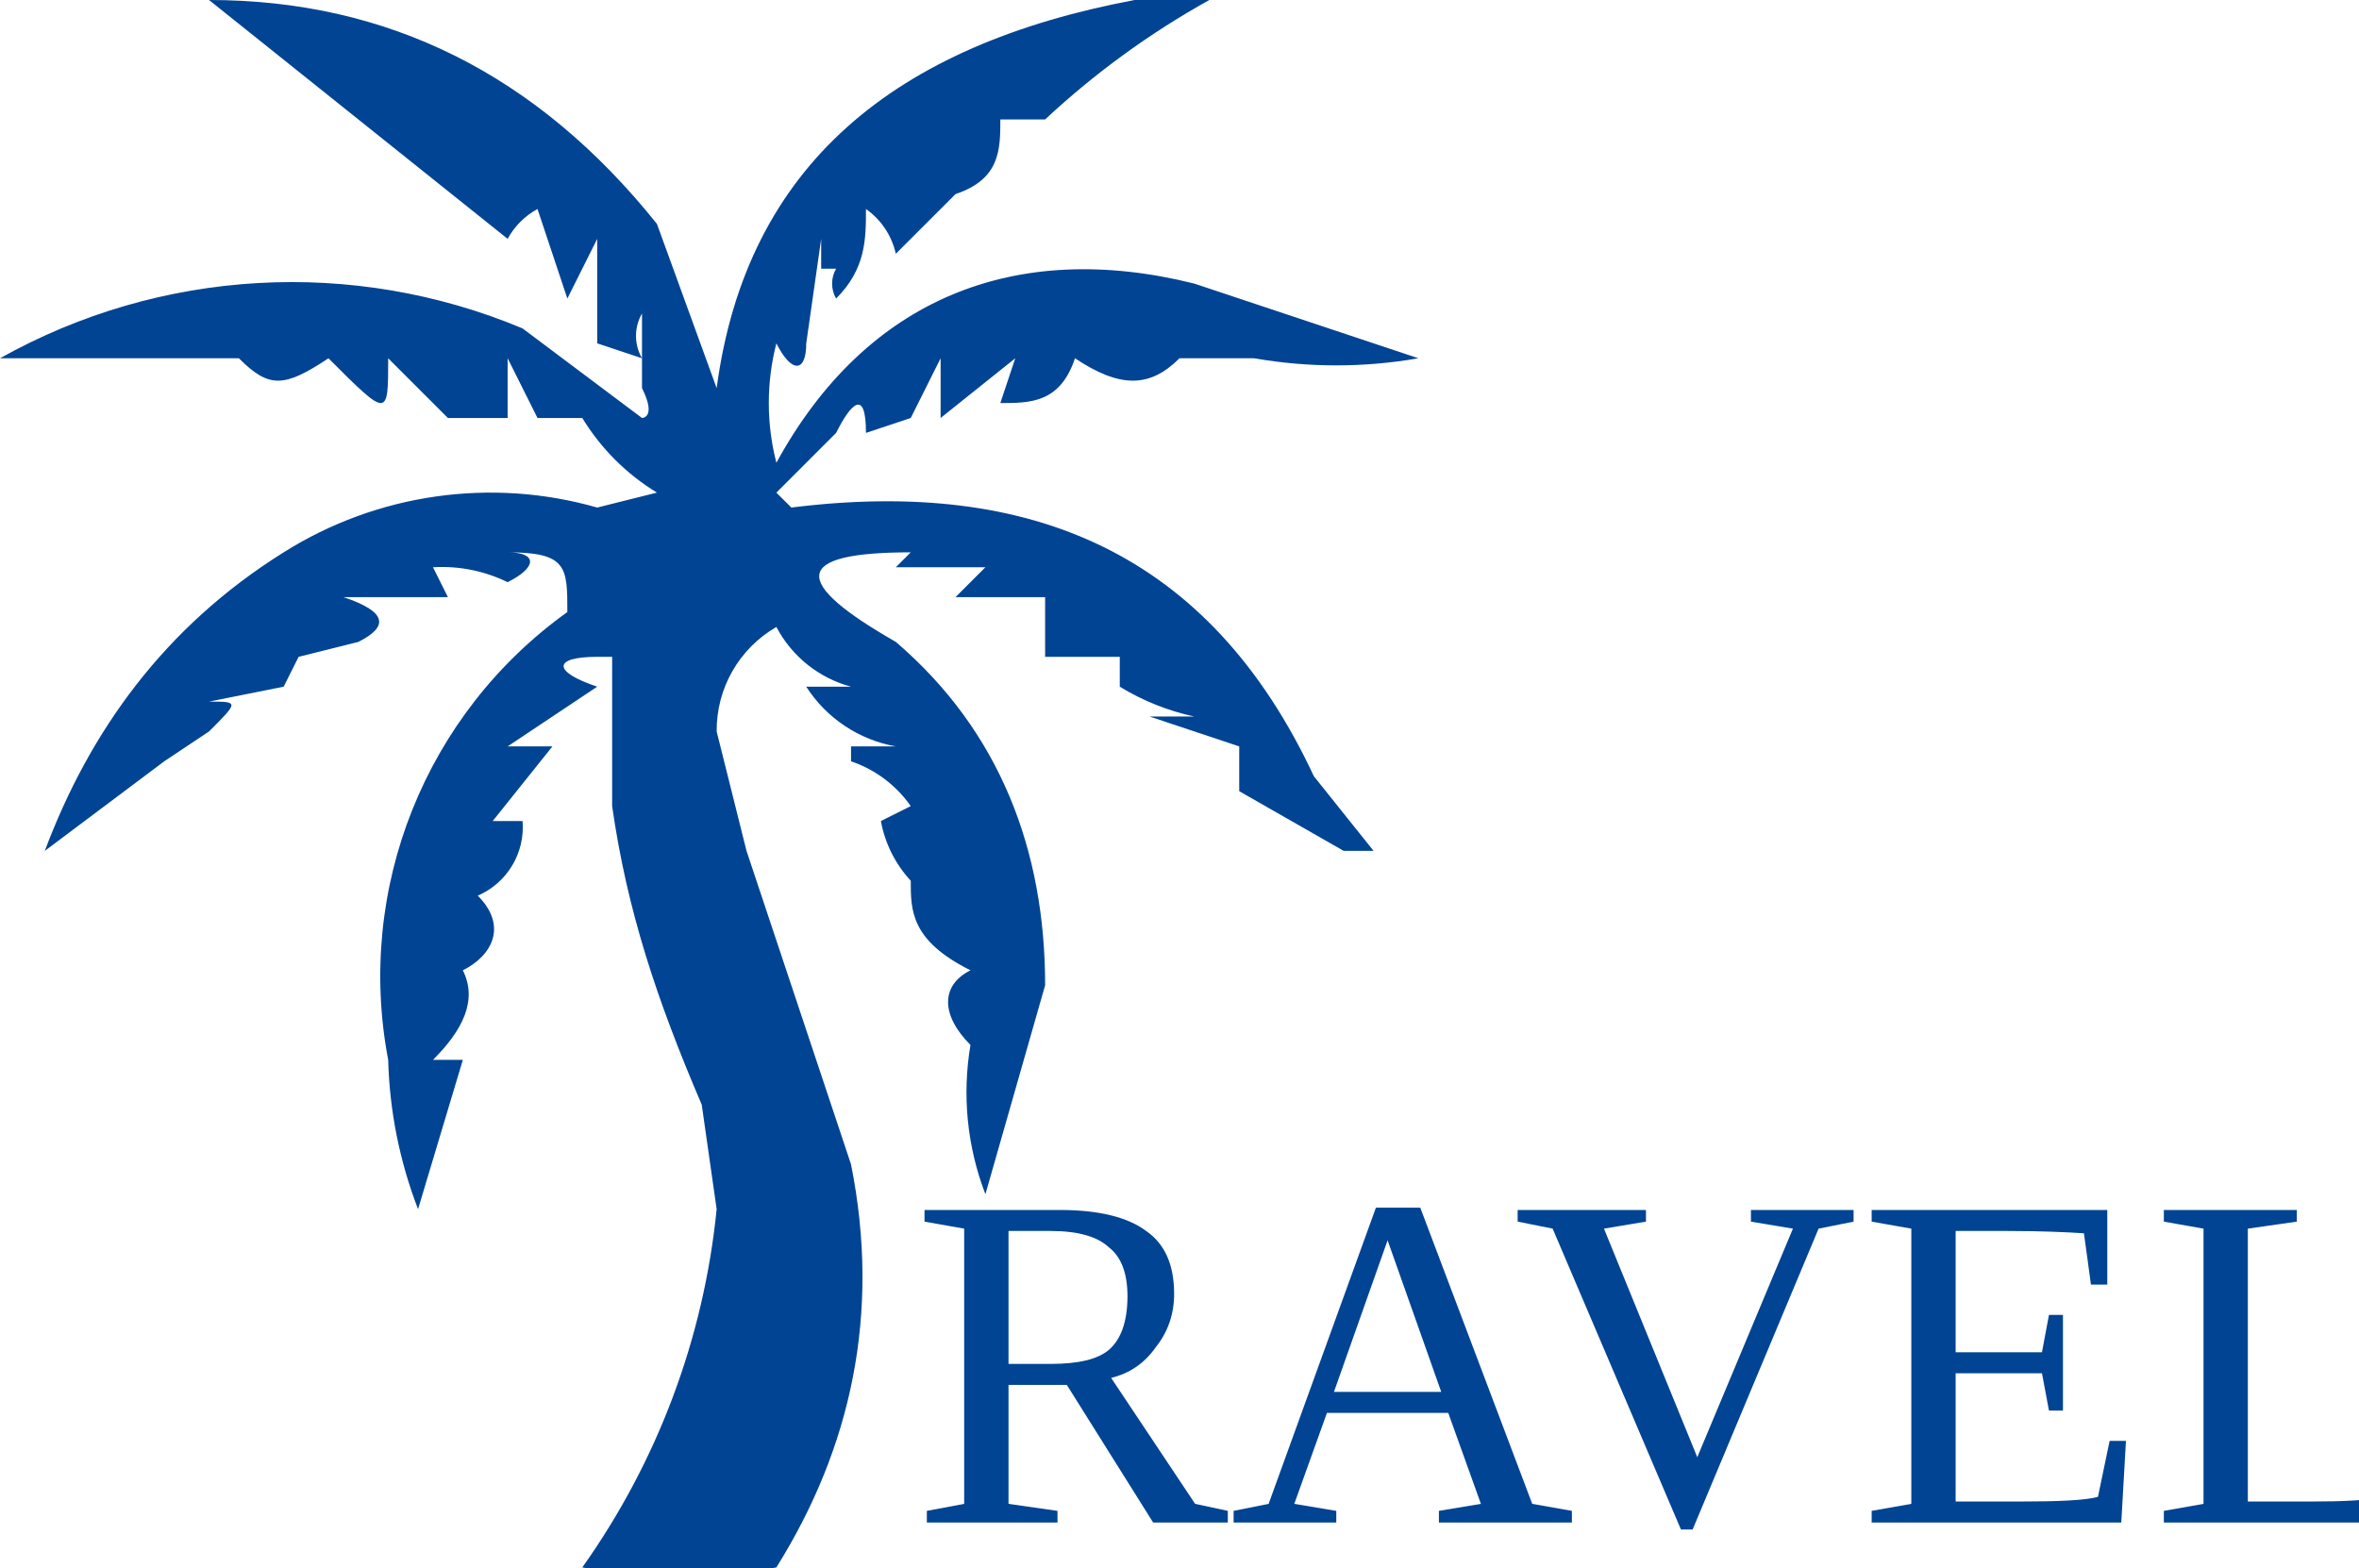
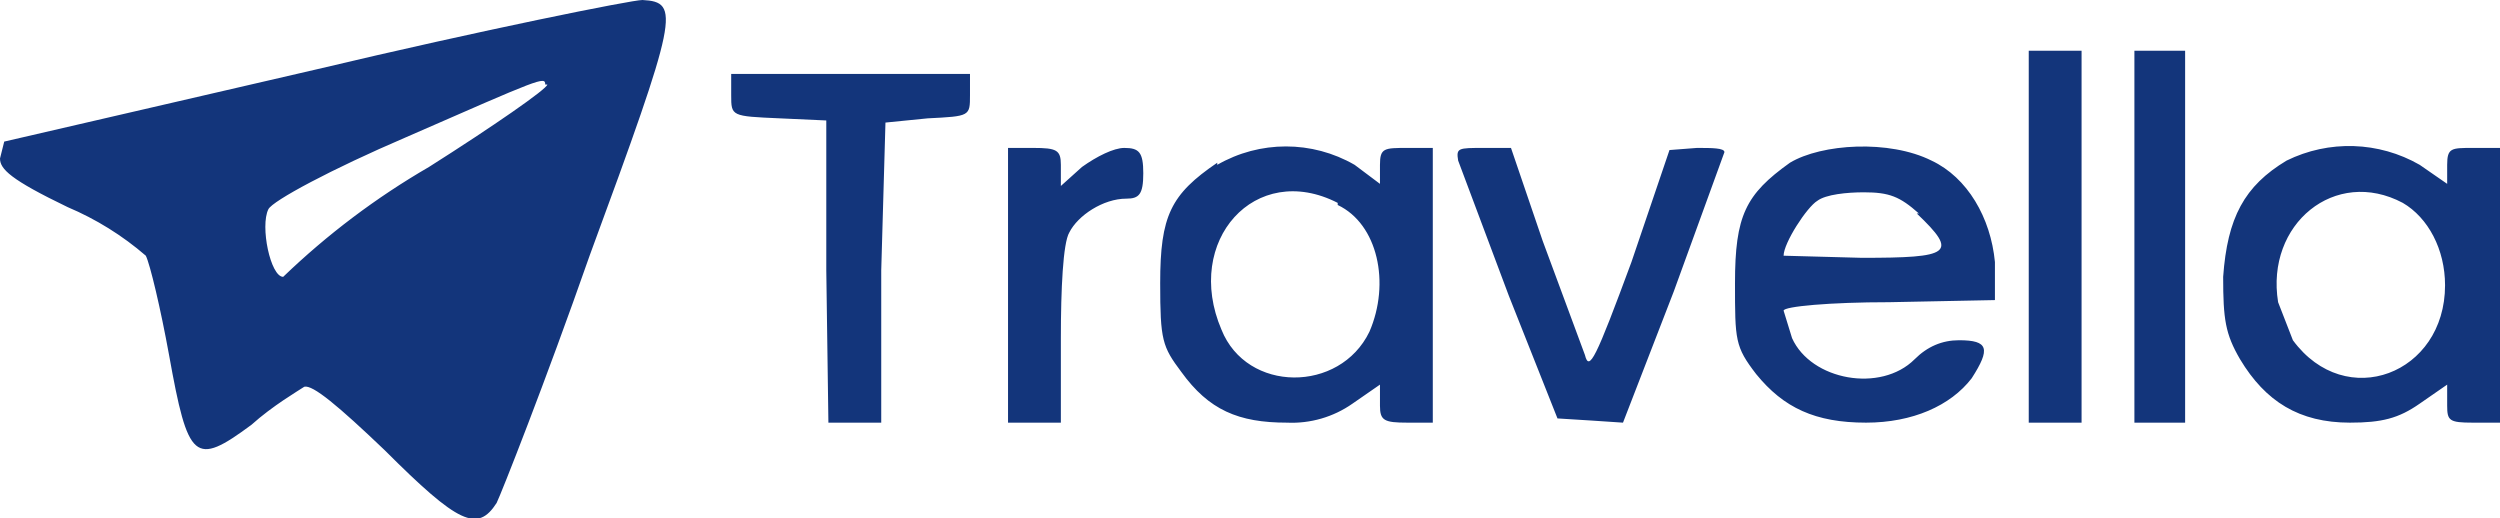
- <svg xmlns="http://www.w3.org/2000/svg" xml:space="preserve" viewBox="0 0 15.8 10.5">
-   <g fill="#004493">
-     <path fill-rule="evenodd" d="M5.5 1.8v-.2l-.1.7c0 .2-.1.2-.2 0a1.6 1.6 0 0 0 0 .8C5.8 2 6.8 1.6 8 1.9l1.5.5a3.2 3.2 0 0 1-1.1 0h-.5c-.2.2-.4.2-.7 0-.1.3-.3.3-.5.3l.1-.3-.5.4v-.4l-.2.4-.3.1c0-.3-.1-.2-.2 0l-.4.4.1.1c1.6-.2 2.8.3 3.5 1.8l.4.5H9l-.7-.4V5l-.6-.2H8a1.6 1.6 0 0 1-.5-.2v-.2H7V4h-.6l.2-.2H6l.1-.1c-.8 0-.8.2-.1.6.7.6 1 1.4 1 2.3L6.6 8a1.9 1.9 0 0 1-.1-1c-.2-.2-.2-.4 0-.5-.4-.2-.4-.4-.4-.6a.8.8 0 0 1-.2-.4l.2-.1a.8.8 0 0 0-.4-.3V5H6a.9.9 0 0 1-.6-.4h.3a.8.8 0 0 1-.5-.4.8.8 0 0 0-.4.7l.2.8.7 2.1c.2 1 0 1.9-.5 2.7a3.4 3.4 0 0 1-1.3 0 5 5 0 0 0 .9-2.4l-.1-.7c-.3-.7-.5-1.3-.6-2v-1H4c-.3 0-.3.1 0 .2l-.6.4h.3l-.4.5h.2a.5.5 0 0 1-.3.5c.2.2.1.4-.1.5.1.2 0 .4-.2.6h.2l-.3 1a3 3 0 0 1-.2-1 3 3 0 0 1 1.2-3c0-.3 0-.4-.4-.4.2 0 .2.1 0 .2a1 1 0 0 0-.5-.1L3 4h-.7c.3.1.3.2.1.3l-.4.1-.1.2-.5.1c.2 0 .2 0 0 .2l-.3.2-.8.6c.3-.8.8-1.5 1.6-2A2.6 2.6 0 0 1 4 3.4l.4-.1a1.5 1.5 0 0 1-.5-.5h-.3l-.2-.4v.4H3l-.4-.4c0 .4 0 .4-.4 0-.3.2-.4.2-.6 0H0a4 4 0 0 1 3.5-.2l.8.6s.1 0 0-.2v-.5a.3.3 0 0 0 0 .3L4 2.3v-.7l-.1.2-.1.2-.2-.6a.5.5 0 0 0-.2.2L1.4 0c1.2 0 2.2.5 3 1.5l.4 1.1C5 1.1 6 .3 7.6 0h.5A5.6 5.6 0 0 0 7 .8h-.3c0 .2 0 .4-.3.5l-.4.4a.5.5 0 0 0-.2-.3c0 .2 0 .4-.2.6a.2.2 0 0 1 0-.2z" clip-rule="evenodd" image-rendering="optimizeQuality" shape-rendering="geometricPrecision" text-rendering="geometricPrecision" />
-     <text xml:space="preserve" x="304.9" y="138.2" stroke-width="0" font-size="3.2" transform="translate(-298.8 -128)">
-       <tspan x="304.9" y="138.2" font-family="Bauhaus 93" font-weight="400" style="-inkscape-font-specification:&quot;Bauhaus 93, Normal&quot;;font-variant-ligatures:normal;font-variant-caps:normal;font-variant-numeric:normal;font-variant-east-asian:normal">RAVELA</tspan>
-     </text>
+ <svg xmlns="http://www.w3.org/2000/svg" xml:space="preserve" viewBox="0 0 118.3 24.5">
+   <g fill="#13357bff" style="mix-blend-mode:normal">
+     <path d="M14.9 3.3.2 6.7l-.2.8c0 .5.5 1 3.2 2.3a14 14 0 0 1 3.7 2.3c.2.4.7 2.5 1.1 4.7.9 5 1.2 5.3 3.9 3.3 1-.9 2.2-1.6 2.5-1.8.4-.1 1.6.9 3.8 3 3.5 3.5 4.4 3.9 5.3 2.5.2-.4 2.3-5.7 4.4-11.7C32.1.7 32.2.1 30.4 0c-.5 0-7.5 1.4-15.5 3.3zm11 .7c0 .2-2.6 2-5.6 3.9a36 36 0 0 0-6.9 5.2c-.6 0-1.1-2.4-.7-3.2.2-.4 3-1.9 6.5-3.4 6.4-2.8 6.6-2.9 6.6-2.5zM96 11.2V20h2.5V2.4H96zm5 0V20h2.4V2.4H101zM34.6 4.5c0 1 0 1 2.3 1.1l2.2.1v7.1l.1 7.2h2.5v-7.2l.2-7 2-.2c2-.1 2-.1 2-1.1v-1H34.6zm13.1 9V20h2.5v-4c0-2.3.1-4.5.4-5 .4-.8 1.6-1.6 2.7-1.6.6 0 .8-.2.8-1.2S53.9 7 53.2 7c-.5 0-1.3.4-2 .9l-1 .9v-1c0-.7-.2-.8-1.3-.8h-1.2zm9.9-5.8c-2.2 1.5-2.7 2.5-2.7 5.7 0 2.7.1 3 1 4.2 1.3 1.8 2.7 2.4 5 2.4a5 5 0 0 0 3.1-.9l1.3-.9v1c0 .7.2.8 1.3.8h1.2V7h-1.2c-1.1 0-1.3 0-1.3.8v.9l-1.2-.9a6.5 6.5 0 0 0-6.5 0zm5.7 2c1.9.9 2.5 3.7 1.5 6-1.4 2.9-5.8 2.9-7-.1-1.8-4.2 1.6-8 5.5-6zM69 7.6l2.4 6.4 2.3 5.8 1.6.1 1.5.1 2.4-6.2 2.4-6.6c0-.2-.6-.2-1.3-.2l-1.3.1-1.8 5.3c-1.7 4.6-2 5.2-2.2 4.4l-2-5.4L71.5 7h-1.3c-1.2 0-1.3 0-1.2.6zm15.7.1c-2.1 1.5-2.6 2.5-2.6 5.7 0 2.7 0 3 1 4.3 1.3 1.6 2.8 2.3 5.2 2.3 2.2 0 4-.8 5-2.1.9-1.4.8-1.8-.6-1.8-.8 0-1.5.3-2.1.9-1.6 1.6-4.9 1-5.8-1l-.4-1.3c0-.2 2.2-.4 5-.4l5-.1v-1.8c-.2-2.1-1.3-4-3-4.8-2-1-5.2-.8-6.7.1zm6 2.4c2 1.9 1.6 2.1-2.6 2.1l-3.7-.1c0-.6 1.1-2.3 1.6-2.6.4-.3 1.4-.4 2.2-.4 1.2 0 1.7.2 2.6 1zm17.5-2.5c-2 1.2-2.8 2.7-3 5.5 0 2 .1 2.7.8 3.9 1.2 2 2.8 3 5.2 3 1.5 0 2.3-.2 3.3-.9l1.3-.9v1c0 .7.1.8 1.2.8h1.3V7H117c-1 0-1.2 0-1.2.8v.9l-1.3-.9a6.7 6.7 0 0 0-6.3-.2zm5.5 2c1.2.7 2 2.2 2 3.9 0 4.2-4.7 6-7.2 2.6l-.7-1.8c-.6-3.7 2.7-6.4 5.9-4.7z" />
  </g>
</svg>
